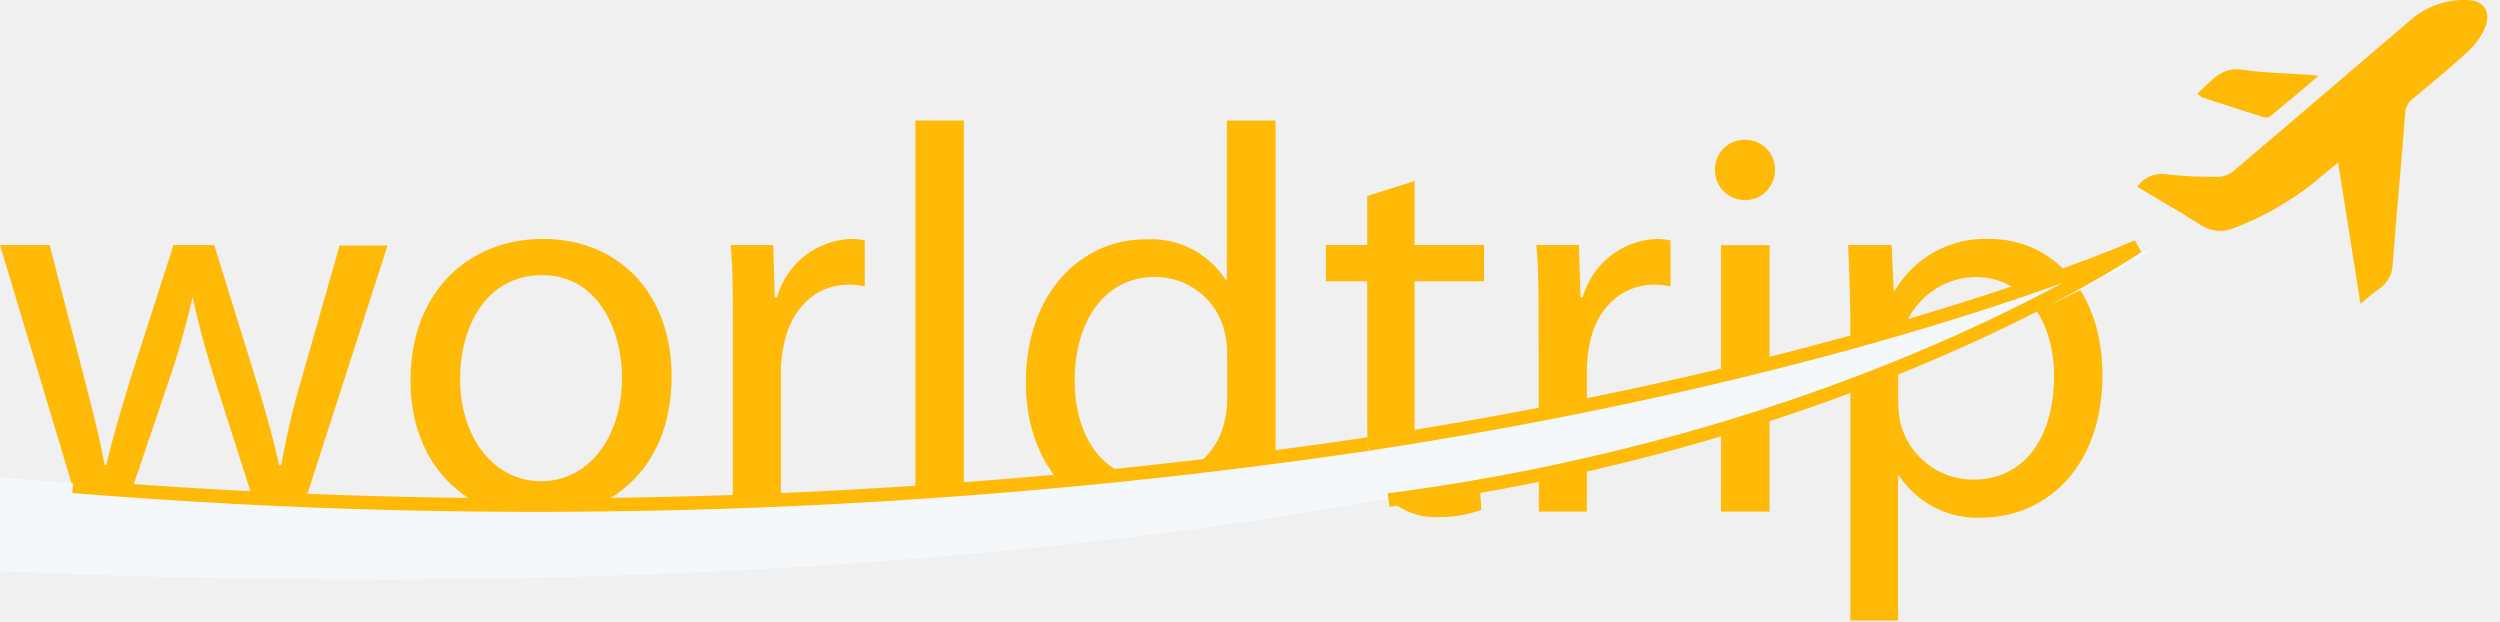
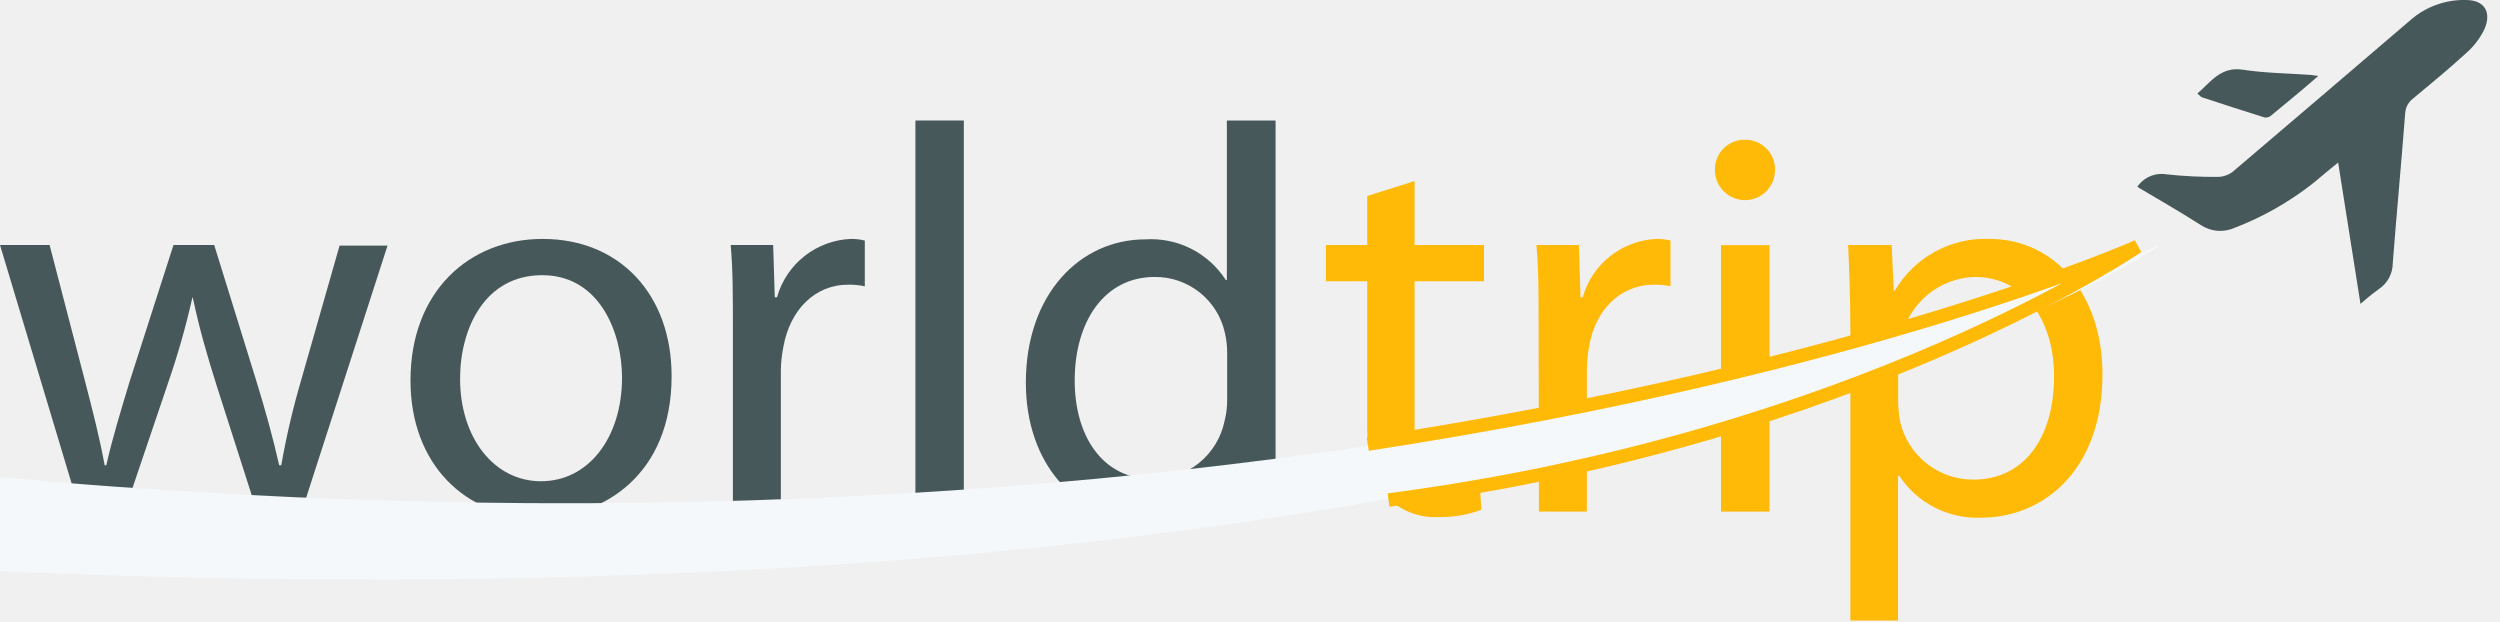
<svg xmlns="http://www.w3.org/2000/svg" width="185" height="46" viewBox="0 0 185 46" fill="none">
  <g clip-path="url(#clip0)">
-     <path d="M3.67 18.129L6.277 28.152C6.846 30.343 7.372 32.392 7.745 34.429H7.865C8.314 32.435 8.961 30.321 9.618 28.152L12.838 18.129H15.851L18.907 27.988C19.641 30.354 20.21 32.435 20.66 34.429H20.813C21.193 32.27 21.694 30.134 22.314 28.032L25.129 18.173H28.678L22.314 37.891H19.027L16.015 28.481C15.325 26.29 14.755 24.329 14.262 22.007H14.241C13.746 24.198 13.128 26.36 12.389 28.481L9.212 37.858H5.926L0 18.129H3.67Z" fill="#FFBA08" />
-     <path d="M49.699 27.835C49.699 35.13 44.649 38.307 39.84 38.307C34.495 38.307 30.376 34.396 30.376 28.152C30.376 21.58 34.703 17.68 40.158 17.68C45.865 17.68 49.699 21.799 49.699 27.835ZM34.046 28.032C34.046 32.359 36.532 35.612 40.038 35.612C43.543 35.612 46.03 32.392 46.03 27.944C46.03 24.603 44.365 20.364 40.125 20.364C35.886 20.364 34.046 24.285 34.046 28.032Z" fill="#FFBA08" />
-     <path d="M54.234 24.285C54.234 21.963 54.234 19.904 54.07 18.129H57.214L57.334 21.996H57.499C57.838 20.79 58.551 19.723 59.535 18.947C60.519 18.172 61.724 17.728 62.976 17.68C63.319 17.676 63.661 17.717 63.995 17.801V21.185C63.595 21.101 63.187 21.061 62.779 21.065C60.248 21.065 58.452 22.982 57.97 25.666C57.856 26.232 57.793 26.808 57.783 27.386V37.901H54.234V24.285Z" fill="#FFBA08" />
-     <path d="M67.741 8.917H71.323V37.858H67.741V8.917Z" fill="#FFBA08" />
-     <path d="M94.392 8.917V32.764C94.392 34.517 94.392 36.51 94.557 37.858H91.336L91.183 34.429H91.095C90.456 35.653 89.482 36.669 88.288 37.362C87.093 38.054 85.727 38.393 84.347 38.34C79.582 38.34 75.913 34.309 75.913 28.317C75.913 21.744 79.944 17.713 84.753 17.713C85.925 17.637 87.095 17.876 88.143 18.406C89.191 18.936 90.078 19.737 90.712 20.725H90.788V8.917H94.392ZM90.81 26.159C90.815 25.65 90.76 25.143 90.646 24.647C90.389 23.462 89.731 22.402 88.783 21.645C87.835 20.889 86.656 20.483 85.443 20.495C81.729 20.495 79.528 23.782 79.528 28.163C79.528 32.151 81.488 35.459 85.355 35.459C86.59 35.455 87.785 35.028 88.742 34.248C89.699 33.468 90.36 32.384 90.613 31.176C90.747 30.653 90.813 30.116 90.81 29.576V26.159Z" fill="#FFBA08" />
+     <path d="M3.67 18.129L6.277 28.152C6.846 30.343 7.372 32.392 7.745 34.429H7.865C8.314 32.435 8.961 30.321 9.618 28.152L12.838 18.129H15.851L18.907 27.988C19.641 30.354 20.21 32.435 20.66 34.429H20.813C21.193 32.27 21.694 30.134 22.314 28.032L25.129 18.173H28.678L22.314 37.891H19.027L16.015 28.481C15.325 26.29 14.755 24.329 14.262 22.007H14.241C13.746 24.198 13.128 26.36 12.389 28.481L9.212 37.858H5.926L0 18.129H3.67Z" fill="#47585B" />
+     <path d="M49.699 27.835C49.699 35.13 44.649 38.307 39.84 38.307C34.495 38.307 30.376 34.396 30.376 28.152C30.376 21.58 34.703 17.68 40.158 17.68C45.865 17.68 49.699 21.799 49.699 27.835ZM34.046 28.032C34.046 32.359 36.532 35.612 40.038 35.612C43.543 35.612 46.03 32.392 46.03 27.944C46.03 24.603 44.365 20.364 40.125 20.364C35.886 20.364 34.046 24.285 34.046 28.032Z" fill="#47585B" />
+     <path d="M54.234 24.285C54.234 21.963 54.234 19.904 54.07 18.129H57.214L57.334 21.996H57.499C57.838 20.79 58.551 19.723 59.535 18.947C60.519 18.172 61.724 17.728 62.976 17.68C63.319 17.676 63.661 17.717 63.995 17.801V21.185C63.595 21.101 63.187 21.061 62.779 21.065C60.248 21.065 58.452 22.982 57.97 25.666C57.856 26.232 57.793 26.808 57.783 27.386V37.901H54.234V24.285Z" fill="#47585B" />
+     <path d="M67.741 8.917H71.323V37.858H67.741V8.917Z" fill="#47585B" />
+     <path d="M94.392 8.917V32.764C94.392 34.517 94.392 36.51 94.557 37.858H91.336L91.183 34.429H91.095C90.456 35.653 89.482 36.669 88.288 37.362C87.093 38.054 85.727 38.393 84.347 38.34C79.582 38.34 75.913 34.309 75.913 28.317C75.913 21.744 79.944 17.713 84.753 17.713C85.925 17.637 87.095 17.876 88.143 18.406C89.191 18.936 90.078 19.737 90.712 20.725H90.788V8.917H94.392ZM90.81 26.159C90.815 25.65 90.76 25.143 90.646 24.647C90.389 23.462 89.731 22.402 88.783 21.645C87.835 20.889 86.656 20.483 85.443 20.495C81.729 20.495 79.528 23.782 79.528 28.163C79.528 32.151 81.488 35.459 85.355 35.459C86.59 35.455 87.785 35.028 88.742 34.248C89.699 33.468 90.36 32.384 90.613 31.176C90.747 30.653 90.813 30.116 90.81 29.576V26.159Z" fill="#47585B" />
    <path d="M104.678 13.397V18.129H109.816V20.813H104.678V31.45C104.678 33.903 105.38 35.283 107.373 35.283C108.075 35.312 108.778 35.231 109.455 35.042L109.619 37.726C108.599 38.103 107.518 38.285 106.431 38.263C105.712 38.3 104.994 38.179 104.327 37.911C103.659 37.642 103.057 37.232 102.564 36.708C101.546 35.612 101.173 33.903 101.173 31.581V20.813H98.117V18.129H101.173V14.503L104.678 13.397Z" fill="#FFBA08" />
    <path d="M113.858 24.285C113.858 21.963 113.858 19.904 113.694 18.129H116.838L116.958 21.996H117.122C117.462 20.79 118.175 19.723 119.159 18.947C120.143 18.172 121.348 17.728 122.6 17.68C122.943 17.676 123.285 17.717 123.618 17.801V21.185C123.219 21.101 122.811 21.061 122.402 21.065C119.872 21.065 118.021 22.982 117.593 25.666C117.489 26.218 117.434 26.779 117.429 27.342V37.858H113.88L113.858 24.285Z" fill="#FFBA08" />
    <path d="M131.352 12.586C131.352 13.176 131.118 13.742 130.701 14.159C130.284 14.576 129.718 14.81 129.128 14.81C128.539 14.81 127.973 14.576 127.556 14.159C127.139 13.742 126.905 13.176 126.905 12.586C126.897 12.289 126.95 11.994 127.06 11.718C127.17 11.442 127.335 11.192 127.546 10.982C127.756 10.772 128.006 10.607 128.282 10.496C128.558 10.386 128.853 10.333 129.15 10.341C129.443 10.339 129.734 10.397 130.005 10.509C130.276 10.622 130.521 10.788 130.726 10.998C130.932 11.207 131.093 11.456 131.2 11.729C131.308 12.002 131.359 12.293 131.352 12.586ZM127.354 37.858V18.14H130.947V37.858H127.354Z" fill="#FFBA08" />
    <path d="M136.928 24.57C136.928 22.04 136.84 20.002 136.763 18.129H139.984L140.137 21.514H140.214C140.924 20.298 141.951 19.299 143.187 18.623C144.422 17.948 145.818 17.622 147.225 17.68C151.99 17.68 155.583 21.711 155.583 27.703C155.583 34.801 151.201 38.307 146.611 38.307C145.418 38.359 144.231 38.102 143.168 37.558C142.104 37.015 141.199 36.205 140.543 35.207H140.455V45.92H136.928V24.57ZM140.466 29.828C140.478 30.321 140.533 30.812 140.63 31.296C140.931 32.495 141.623 33.559 142.598 34.319C143.572 35.079 144.773 35.492 146.009 35.492C149.799 35.492 152.001 32.392 152.001 27.824C152.001 23.869 149.919 20.495 146.129 20.495C144.863 20.531 143.645 20.986 142.666 21.789C141.686 22.592 141.001 23.697 140.718 24.932C140.567 25.407 140.483 25.901 140.466 26.4V29.828Z" fill="#FFBA08" />
    <path d="M-1.095 35.218C100.231 44.638 159.822 18.129 159.822 18.129C159.822 18.129 117.922 47.914 -2.64 42.141" fill="#F5F8FA" />
    <path d="M101.217 32.863C138.034 27.221 158.179 18.239 158.179 18.239C158.179 18.239 137.366 32.479 102.751 37.003" stroke="#FFBA08" stroke-miterlimit="10" />
-     <path d="M5.389 35.985C37.347 38.59 69.497 37.543 101.217 32.863" stroke="#FFBA08" stroke-miterlimit="10" />
-     <path d="M174.676 22.489C174.106 18.918 173.581 15.544 173.022 12.028L172.124 12.762C170.123 14.526 167.823 15.917 165.332 16.869C164.94 17.041 164.512 17.113 164.086 17.079C163.659 17.044 163.248 16.905 162.889 16.672C161.345 15.686 159.745 14.766 158.157 13.824C158.395 13.476 158.728 13.204 159.117 13.041C159.505 12.878 159.933 12.83 160.348 12.904C161.599 13.037 162.858 13.1 164.116 13.09C164.511 13.084 164.894 12.954 165.212 12.718C169.593 8.993 173.975 5.254 178.357 1.501C179.495 0.498 180.97 -0.037 182.486 9.17113e-06C183.845 9.17113e-06 184.414 0.898 183.834 2.191C183.513 2.839 183.07 3.419 182.53 3.9C181.248 5.072 179.912 6.178 178.576 7.285C178.402 7.412 178.259 7.576 178.157 7.766C178.055 7.955 177.996 8.165 177.984 8.38C177.699 12.082 177.349 15.785 177.064 19.488C177.061 19.863 176.967 20.231 176.79 20.561C176.612 20.892 176.357 21.174 176.045 21.383C175.57 21.727 175.113 22.097 174.676 22.489V22.489Z" fill="#FFBA08" />
-     <path d="M162.604 6.923C163.623 6.047 164.335 4.907 165.978 5.159C167.621 5.411 169.265 5.422 170.995 5.543L171.554 5.62C170.305 6.715 169.166 7.635 168.016 8.588C167.95 8.636 167.875 8.669 167.796 8.686C167.717 8.703 167.635 8.703 167.556 8.687C166.022 8.205 164.488 7.712 162.966 7.208C162.856 7.175 162.78 7.065 162.604 6.923Z" fill="#FFBA08" />
+     <path d="M174.676 22.489C174.106 18.918 173.581 15.544 173.022 12.028L172.124 12.762C170.123 14.526 167.823 15.917 165.332 16.869C164.94 17.041 164.512 17.113 164.086 17.079C163.659 17.044 163.248 16.905 162.889 16.672C161.345 15.686 159.745 14.766 158.157 13.824C158.395 13.476 158.728 13.204 159.117 13.041C159.505 12.878 159.933 12.83 160.348 12.904C161.599 13.037 162.858 13.1 164.116 13.09C164.511 13.084 164.894 12.954 165.212 12.718C169.593 8.993 173.975 5.254 178.357 1.501C179.495 0.498 180.97 -0.037 182.486 9.17108e-06C183.845 9.17108e-06 184.414 0.898 183.834 2.191C183.513 2.839 183.07 3.419 182.53 3.9C181.248 5.072 179.912 6.178 178.576 7.285C178.402 7.412 178.259 7.576 178.157 7.766C178.055 7.955 177.996 8.165 177.984 8.38C177.699 12.082 177.349 15.785 177.064 19.488C177.061 19.863 176.967 20.231 176.79 20.561C176.612 20.892 176.357 21.174 176.045 21.383C175.57 21.727 175.113 22.097 174.676 22.489Z" fill="#47585B" />
+     <path d="M162.604 6.923C163.623 6.047 164.335 4.907 165.978 5.159C167.621 5.411 169.265 5.422 170.995 5.543L171.554 5.62C170.305 6.715 169.166 7.635 168.016 8.588C167.95 8.636 167.875 8.669 167.796 8.686C167.717 8.703 167.635 8.703 167.556 8.687C166.022 8.205 164.488 7.712 162.966 7.208C162.856 7.175 162.78 7.065 162.604 6.923Z" fill="#47585B" />
  </g>
  <defs>
    <clipPath id="clip0">
      <rect width="184.064" height="45.92" fill="white" />
    </clipPath>
  </defs>
</svg>
